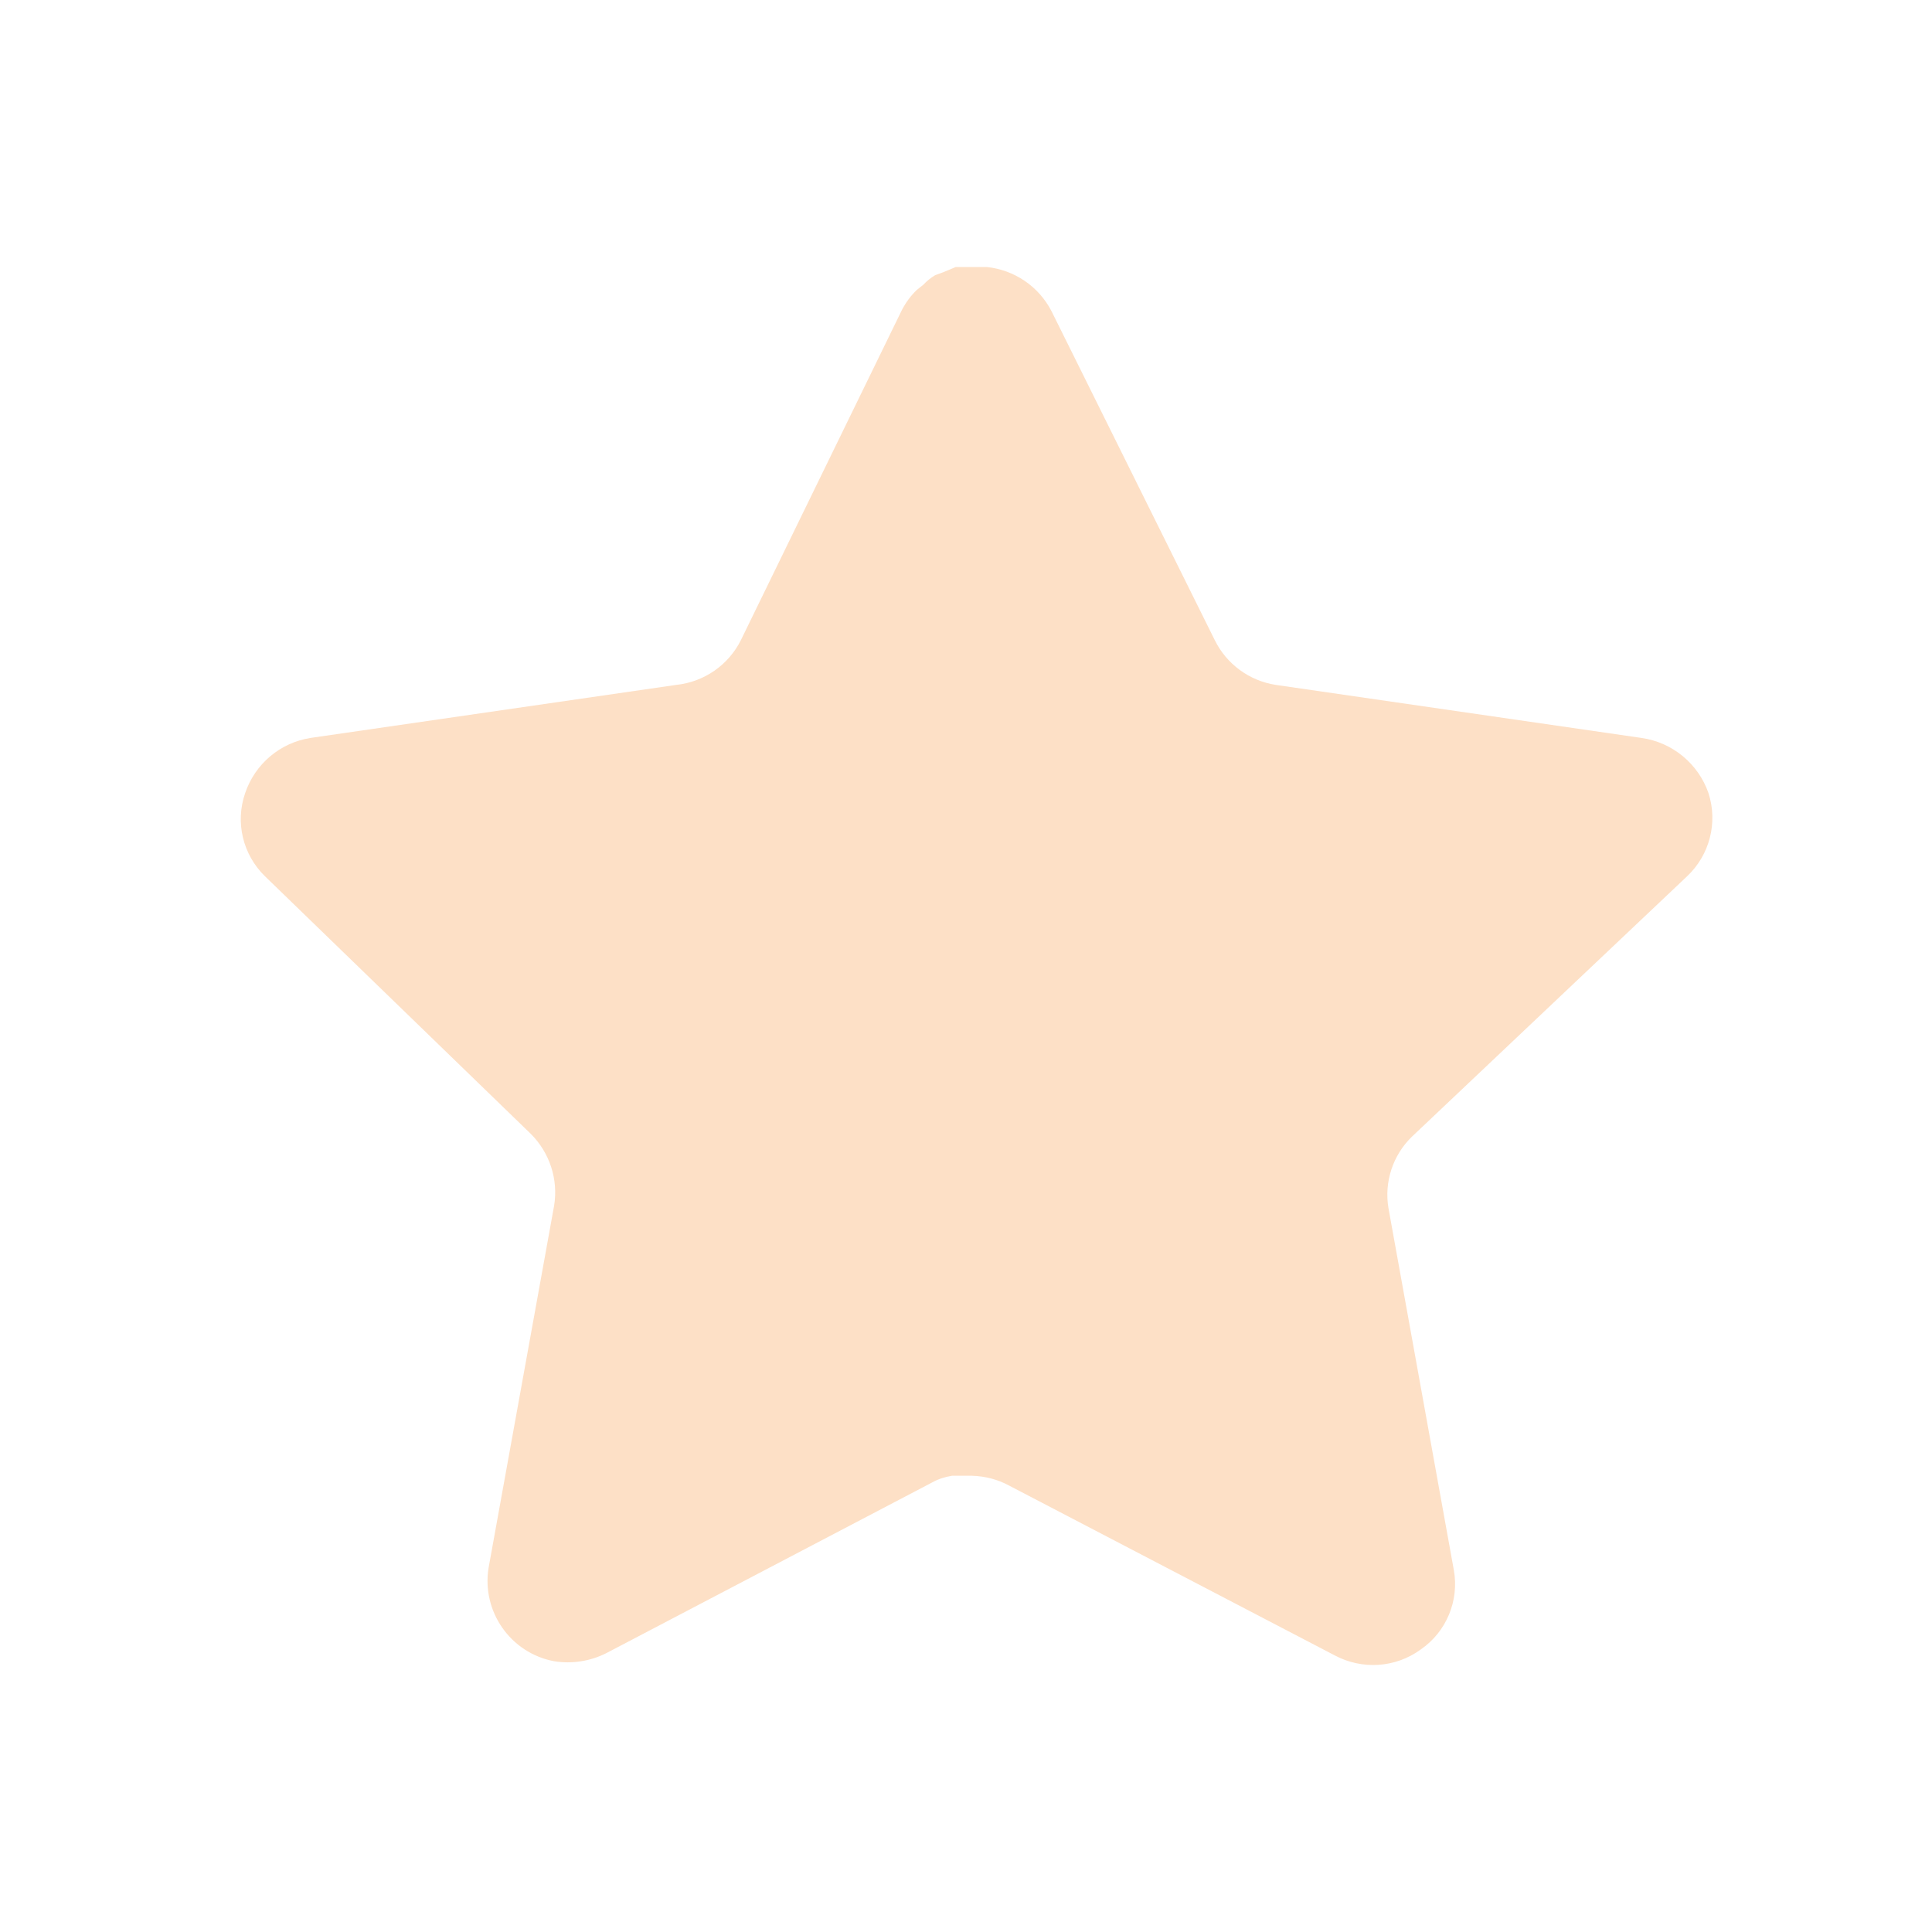
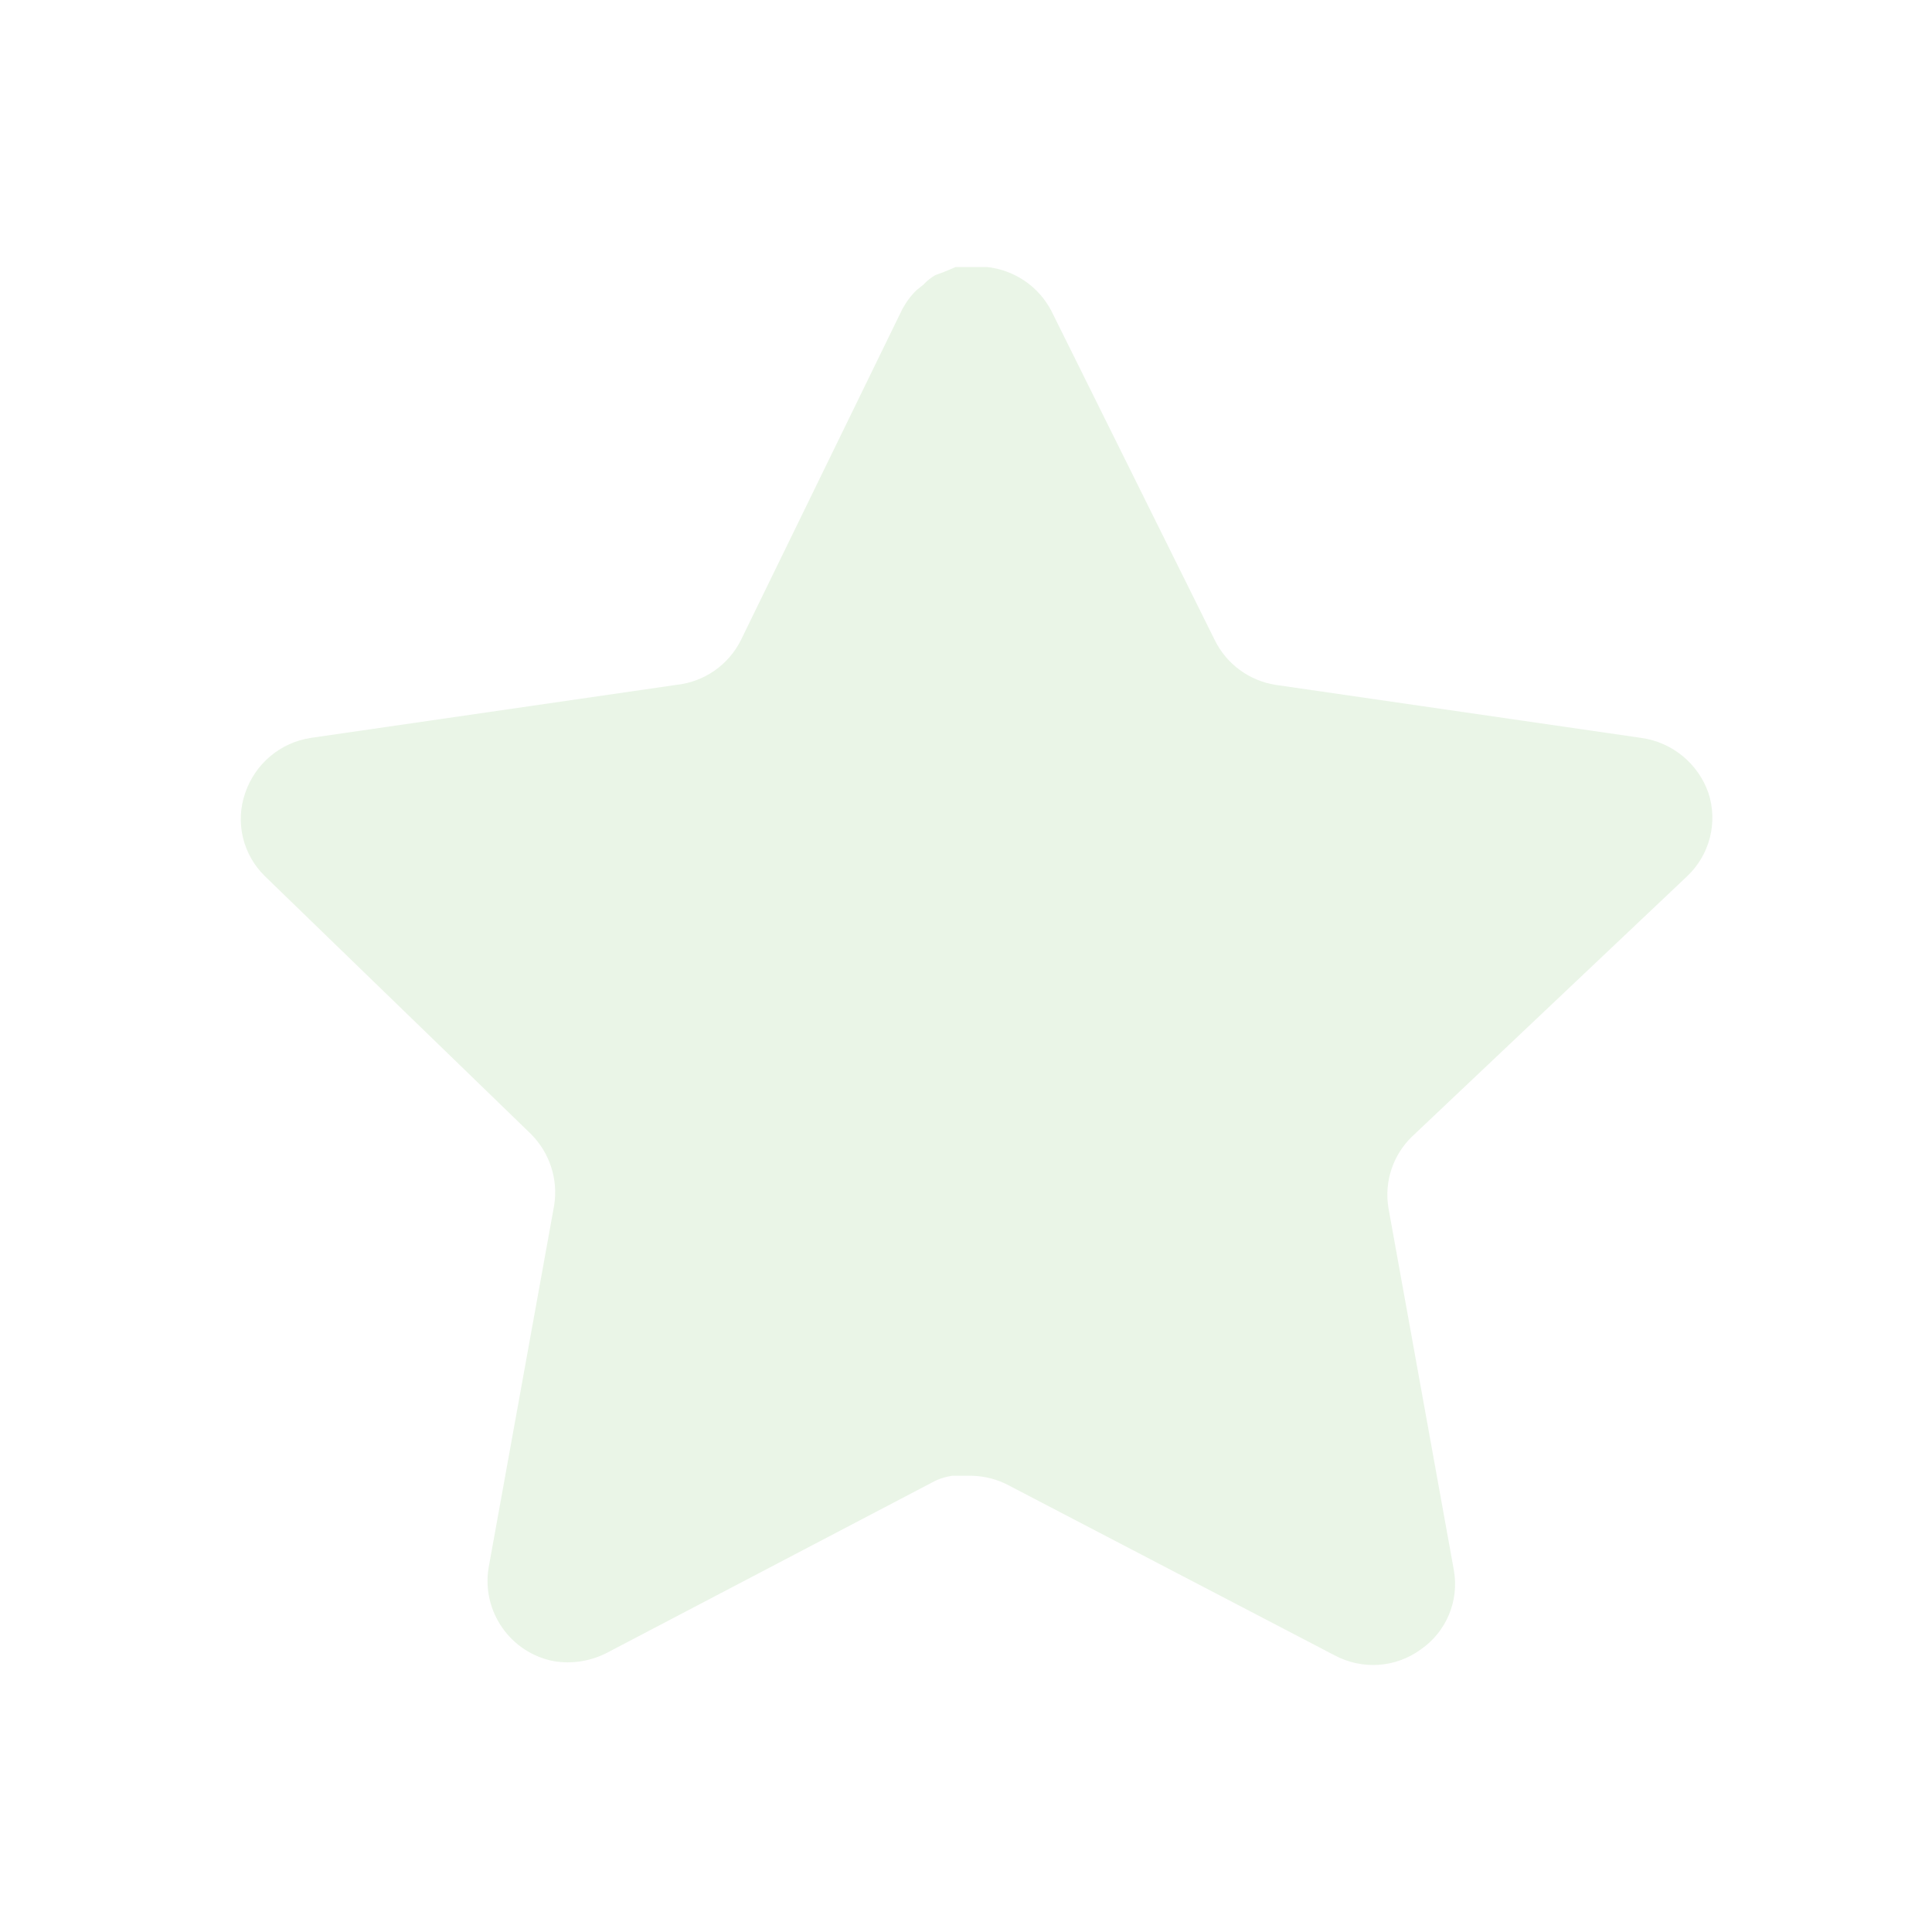
<svg xmlns="http://www.w3.org/2000/svg" width="20" height="20" viewBox="0 0 20 20" fill="none">
-   <path d="M14.616 11.767C14.419 11.958 14.328 12.234 14.373 12.505L15.05 16.253C15.107 16.57 14.973 16.892 14.708 17.075C14.447 17.266 14.101 17.288 13.816 17.136L10.443 15.377C10.326 15.314 10.196 15.281 10.062 15.277H9.856C9.785 15.288 9.714 15.31 9.65 15.346L6.277 17.113C6.11 17.197 5.921 17.227 5.736 17.197C5.285 17.112 4.984 16.682 5.058 16.229L5.736 12.482C5.781 12.209 5.69 11.931 5.493 11.736L2.743 9.071C2.513 8.847 2.433 8.512 2.538 8.21C2.64 7.908 2.9 7.688 3.215 7.639L7 7.09C7.288 7.06 7.541 6.885 7.67 6.626L9.338 3.206C9.378 3.13 9.429 3.06 9.491 3.001L9.559 2.947C9.595 2.908 9.636 2.875 9.682 2.848L9.765 2.818L9.894 2.764H10.215C10.501 2.794 10.753 2.965 10.885 3.221L12.575 6.626C12.697 6.875 12.934 7.048 13.207 7.09L16.992 7.639C17.312 7.684 17.58 7.905 17.686 8.21C17.785 8.515 17.699 8.85 17.465 9.071L14.616 11.767Z" fill="#FDE0C6" />
+   <path d="M14.616 11.767C14.419 11.958 14.328 12.234 14.373 12.505L15.05 16.253C15.107 16.57 14.973 16.892 14.708 17.075C14.447 17.266 14.101 17.288 13.816 17.136L10.443 15.377C10.326 15.314 10.196 15.281 10.062 15.277H9.856C9.785 15.288 9.714 15.31 9.65 15.346L6.277 17.113C6.11 17.197 5.921 17.227 5.736 17.197C5.285 17.112 4.984 16.682 5.058 16.229L5.736 12.482C5.781 12.209 5.69 11.931 5.493 11.736L2.743 9.071C2.513 8.847 2.433 8.512 2.538 8.21C2.64 7.908 2.9 7.688 3.215 7.639L7 7.09C7.288 7.06 7.541 6.885 7.67 6.626L9.338 3.206C9.378 3.13 9.429 3.06 9.491 3.001L9.559 2.947C9.595 2.908 9.636 2.875 9.682 2.848L9.765 2.818L9.894 2.764H10.215C10.501 2.794 10.753 2.965 10.885 3.221L12.575 6.626C12.697 6.875 12.934 7.048 13.207 7.09L16.992 7.639C17.312 7.684 17.58 7.905 17.686 8.21C17.785 8.515 17.699 8.85 17.465 9.071L14.616 11.767Z" fill="#BDDEB4" fill-opacity="0.32" />
</svg>
